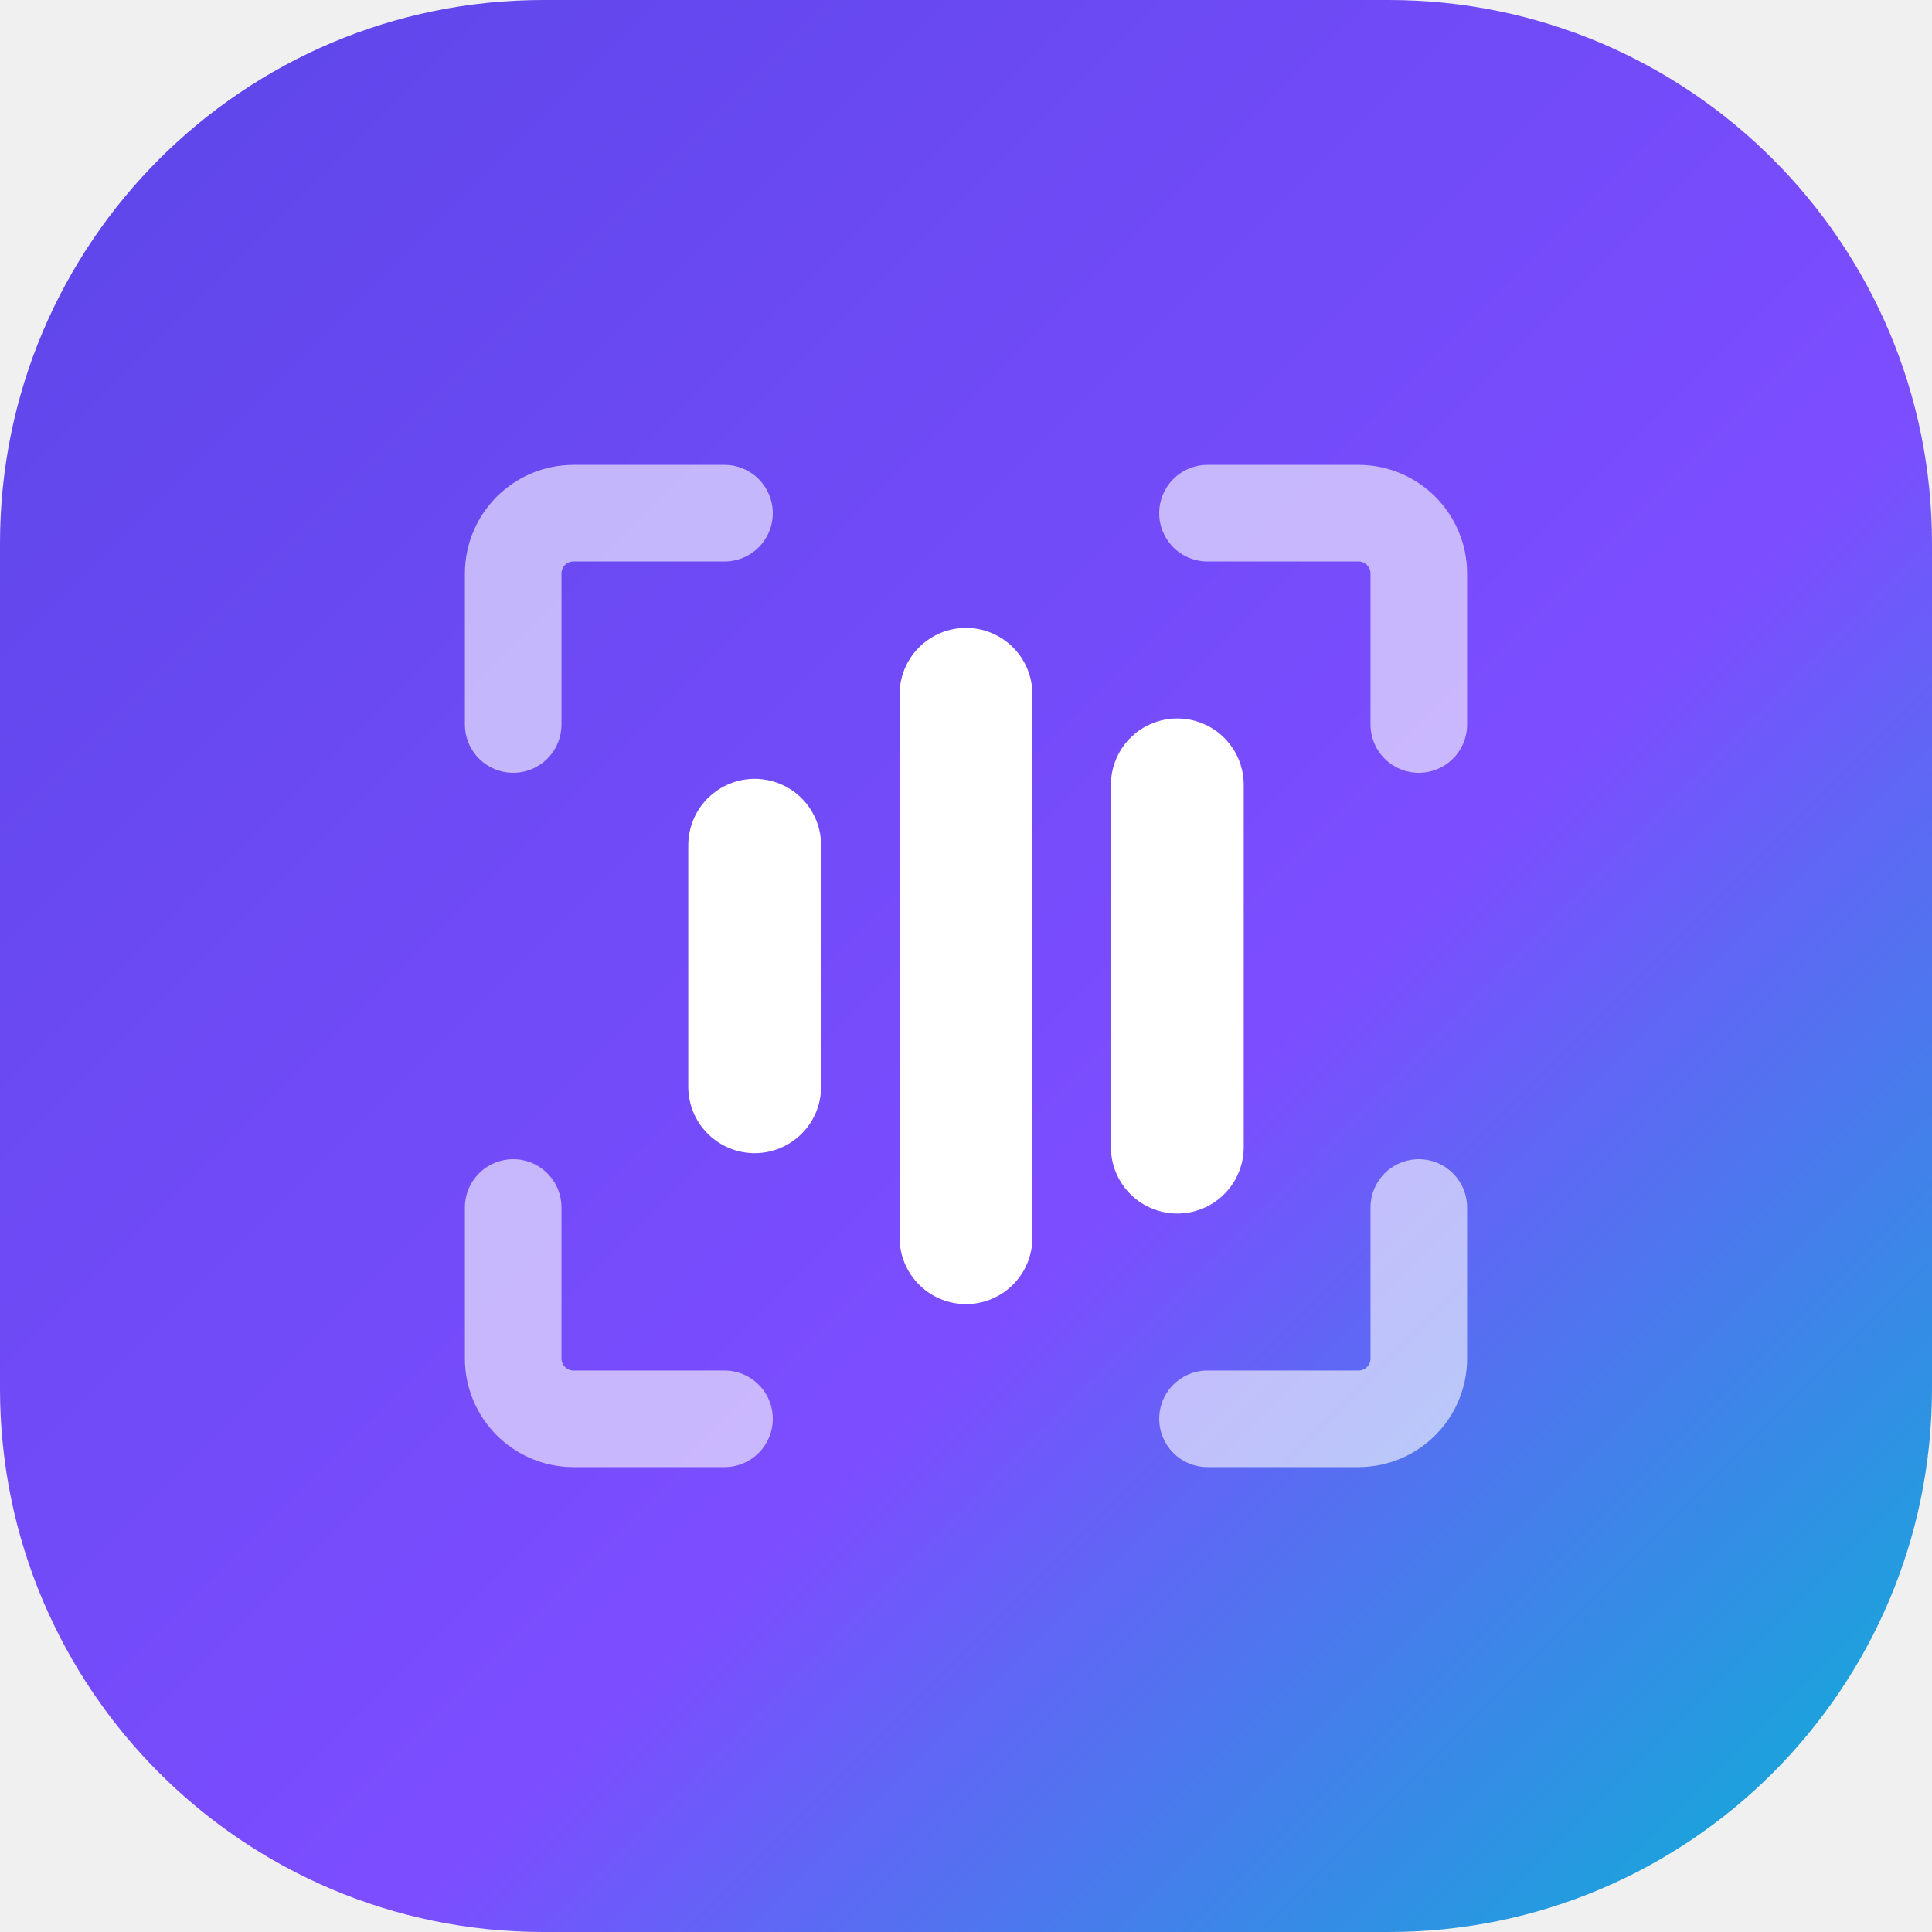
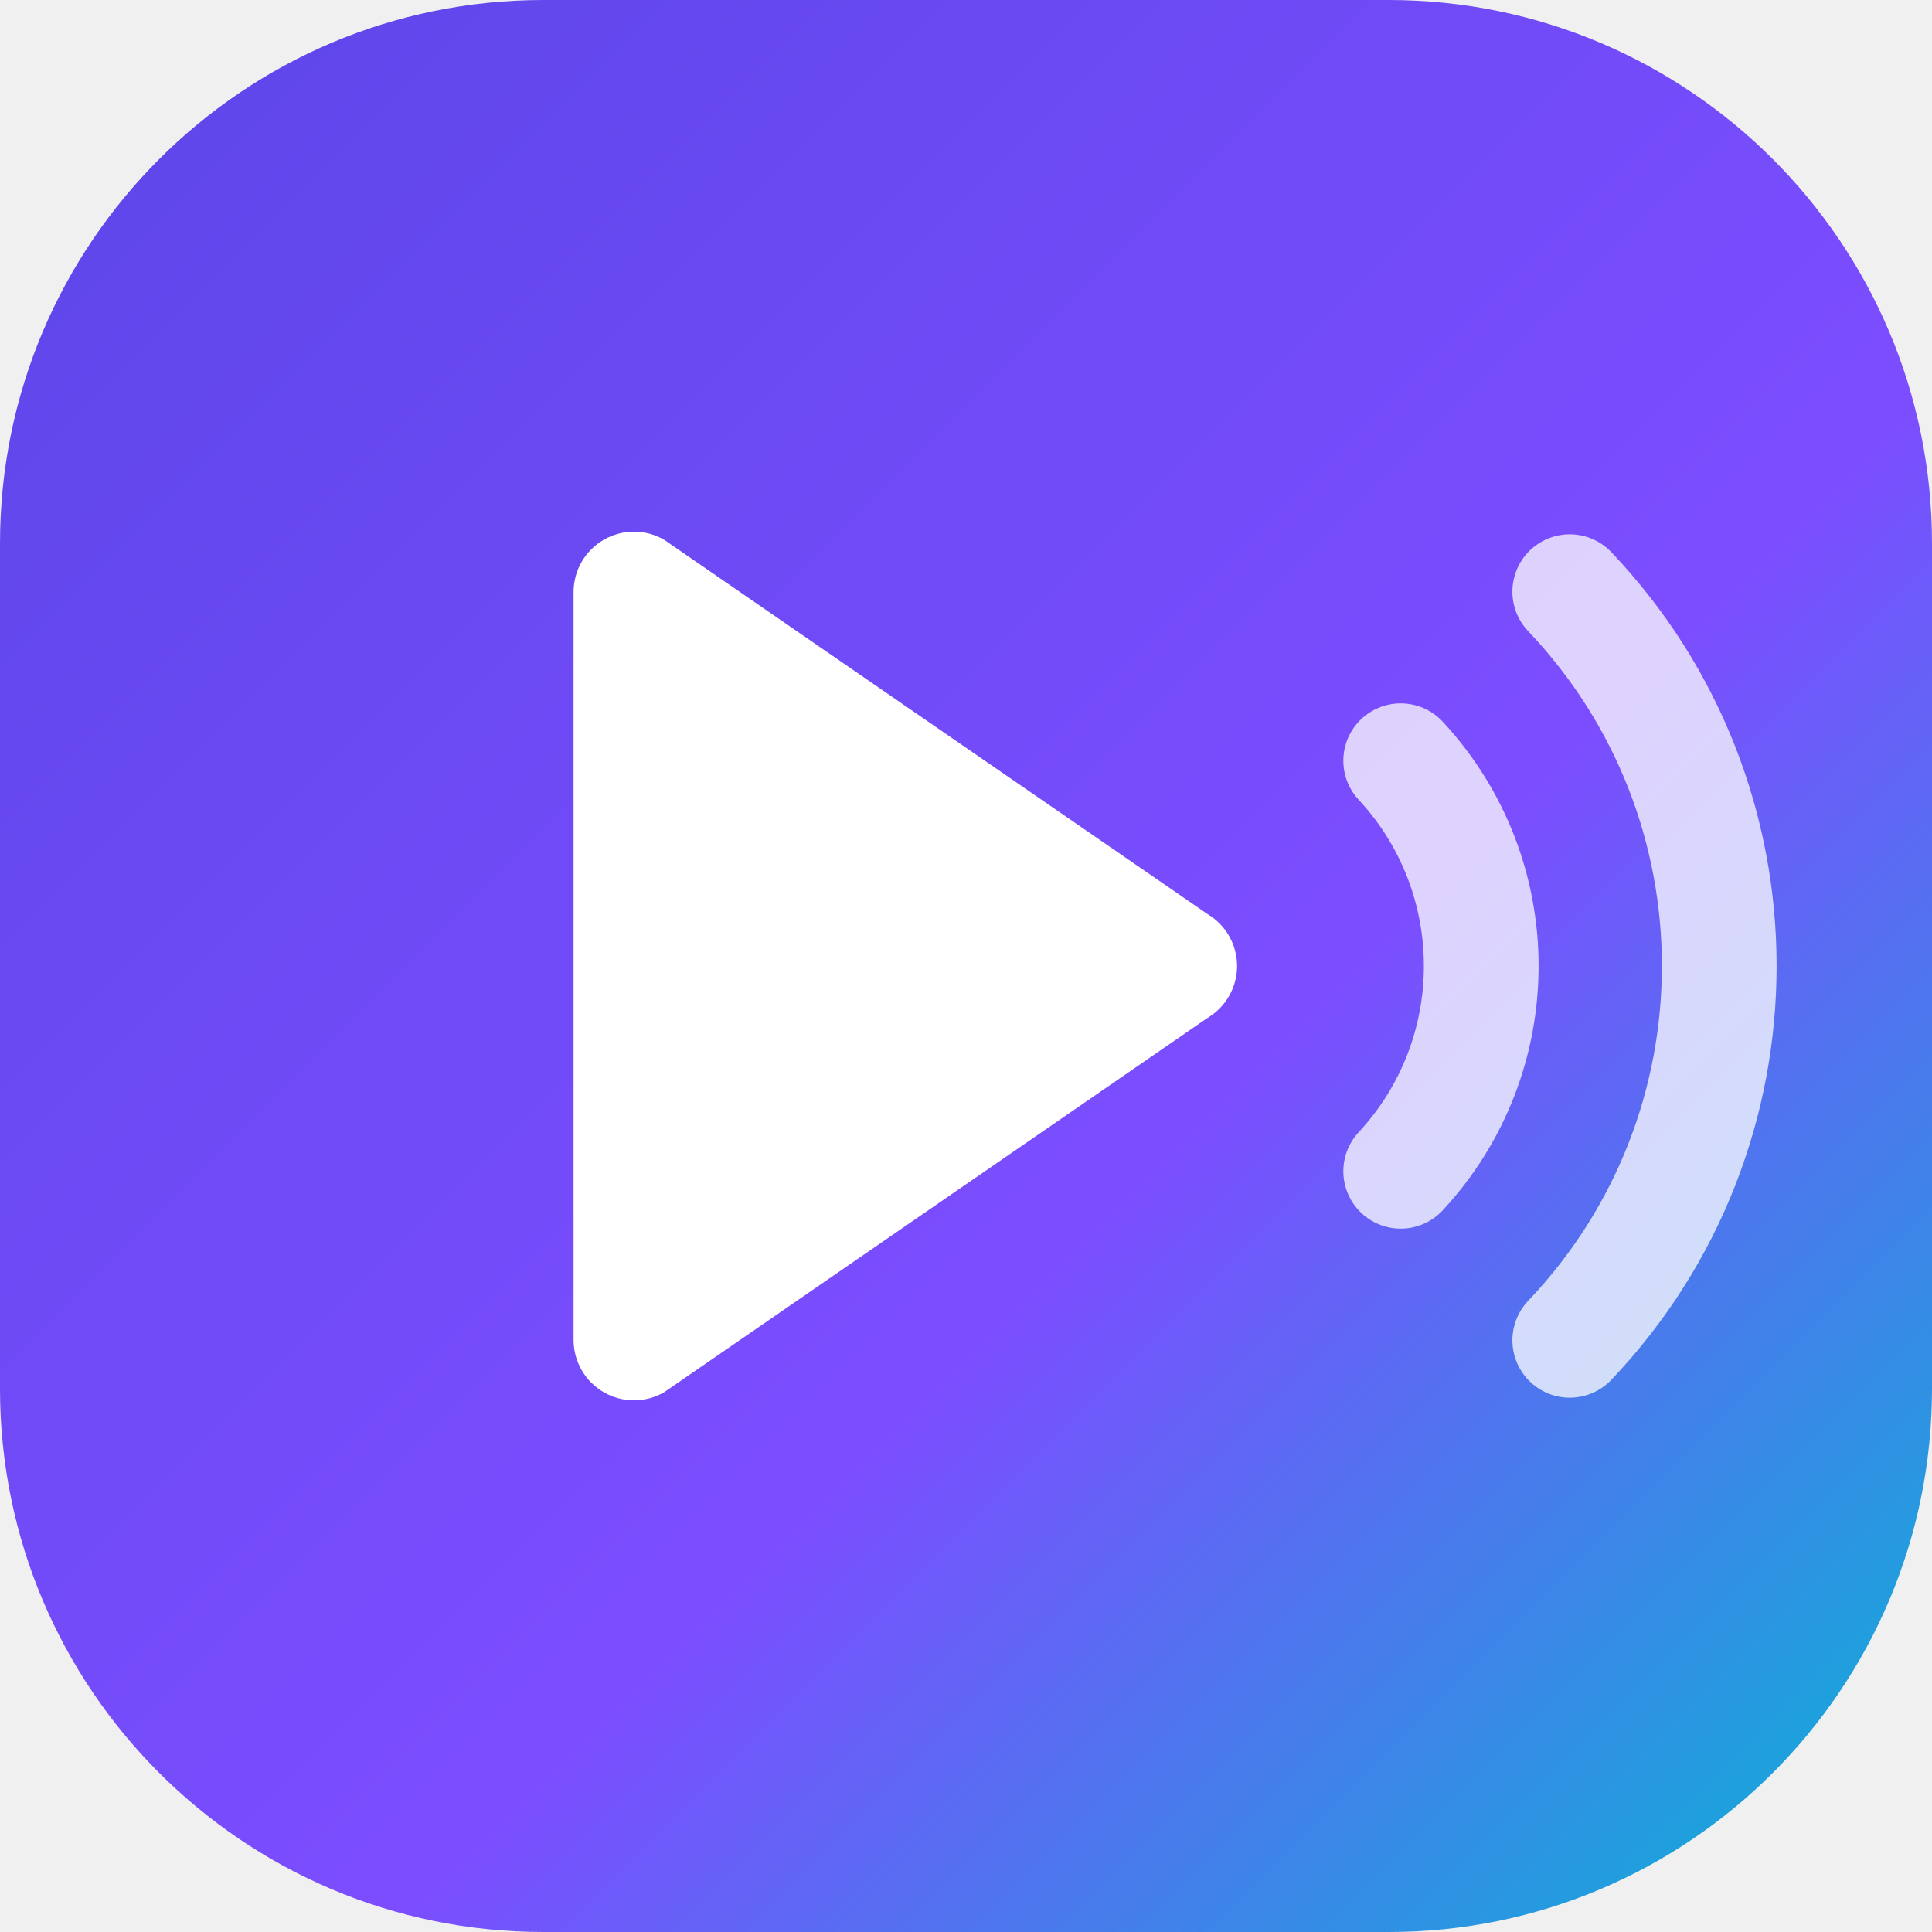
<svg xmlns="http://www.w3.org/2000/svg" viewBox="0 0 32 32">
  <defs>
    <linearGradient id="g" x1="0" y1="0" x2="32" y2="32" gradientUnits="userSpaceOnUse">
      <stop stop-color="#5b46e8" />
      <stop offset=".6" stop-color="#7c4dff" />
      <stop offset="1" stop-color="#06b6d4" />
    </linearGradient>
  </defs>
  <rect width="32" height="32" rx="9" fill="url(#g)" />
-   <path d="M8.5 12V9.5a1 1 0 0 1 1-1H12M20 8.5h2.5a1 1 0 0 1 1 1V12M23.5 20v2.5a1 1 0 0 1-1 1H20M12 23.5H9.5a1 1 0 0 1-1-1V20" fill="none" stroke="#fff" stroke-opacity=".6" stroke-width="1.6" stroke-linecap="round" />
-   <path d="M12.5 18v-4M16 20.5v-9M19.5 19v-6" stroke="#fff" stroke-width="2.2" stroke-linecap="round" />
+   <path d="M9.5 9.8v12.4a1 1 0 0 0 1.5.86l9-6.2a1 1 0 0 0 0-1.72l-9-6.2a1 1 0 0 0-1.5.86Z" fill="#fff" />
+   <path d="M23.2 12.6a5 5 0 0 1 0 6.8M26 9.8a9 9 0 0 1 0 12.4" fill="none" stroke="#fff" stroke-opacity=".75" stroke-width="1.9" stroke-linecap="round" />
</svg>
